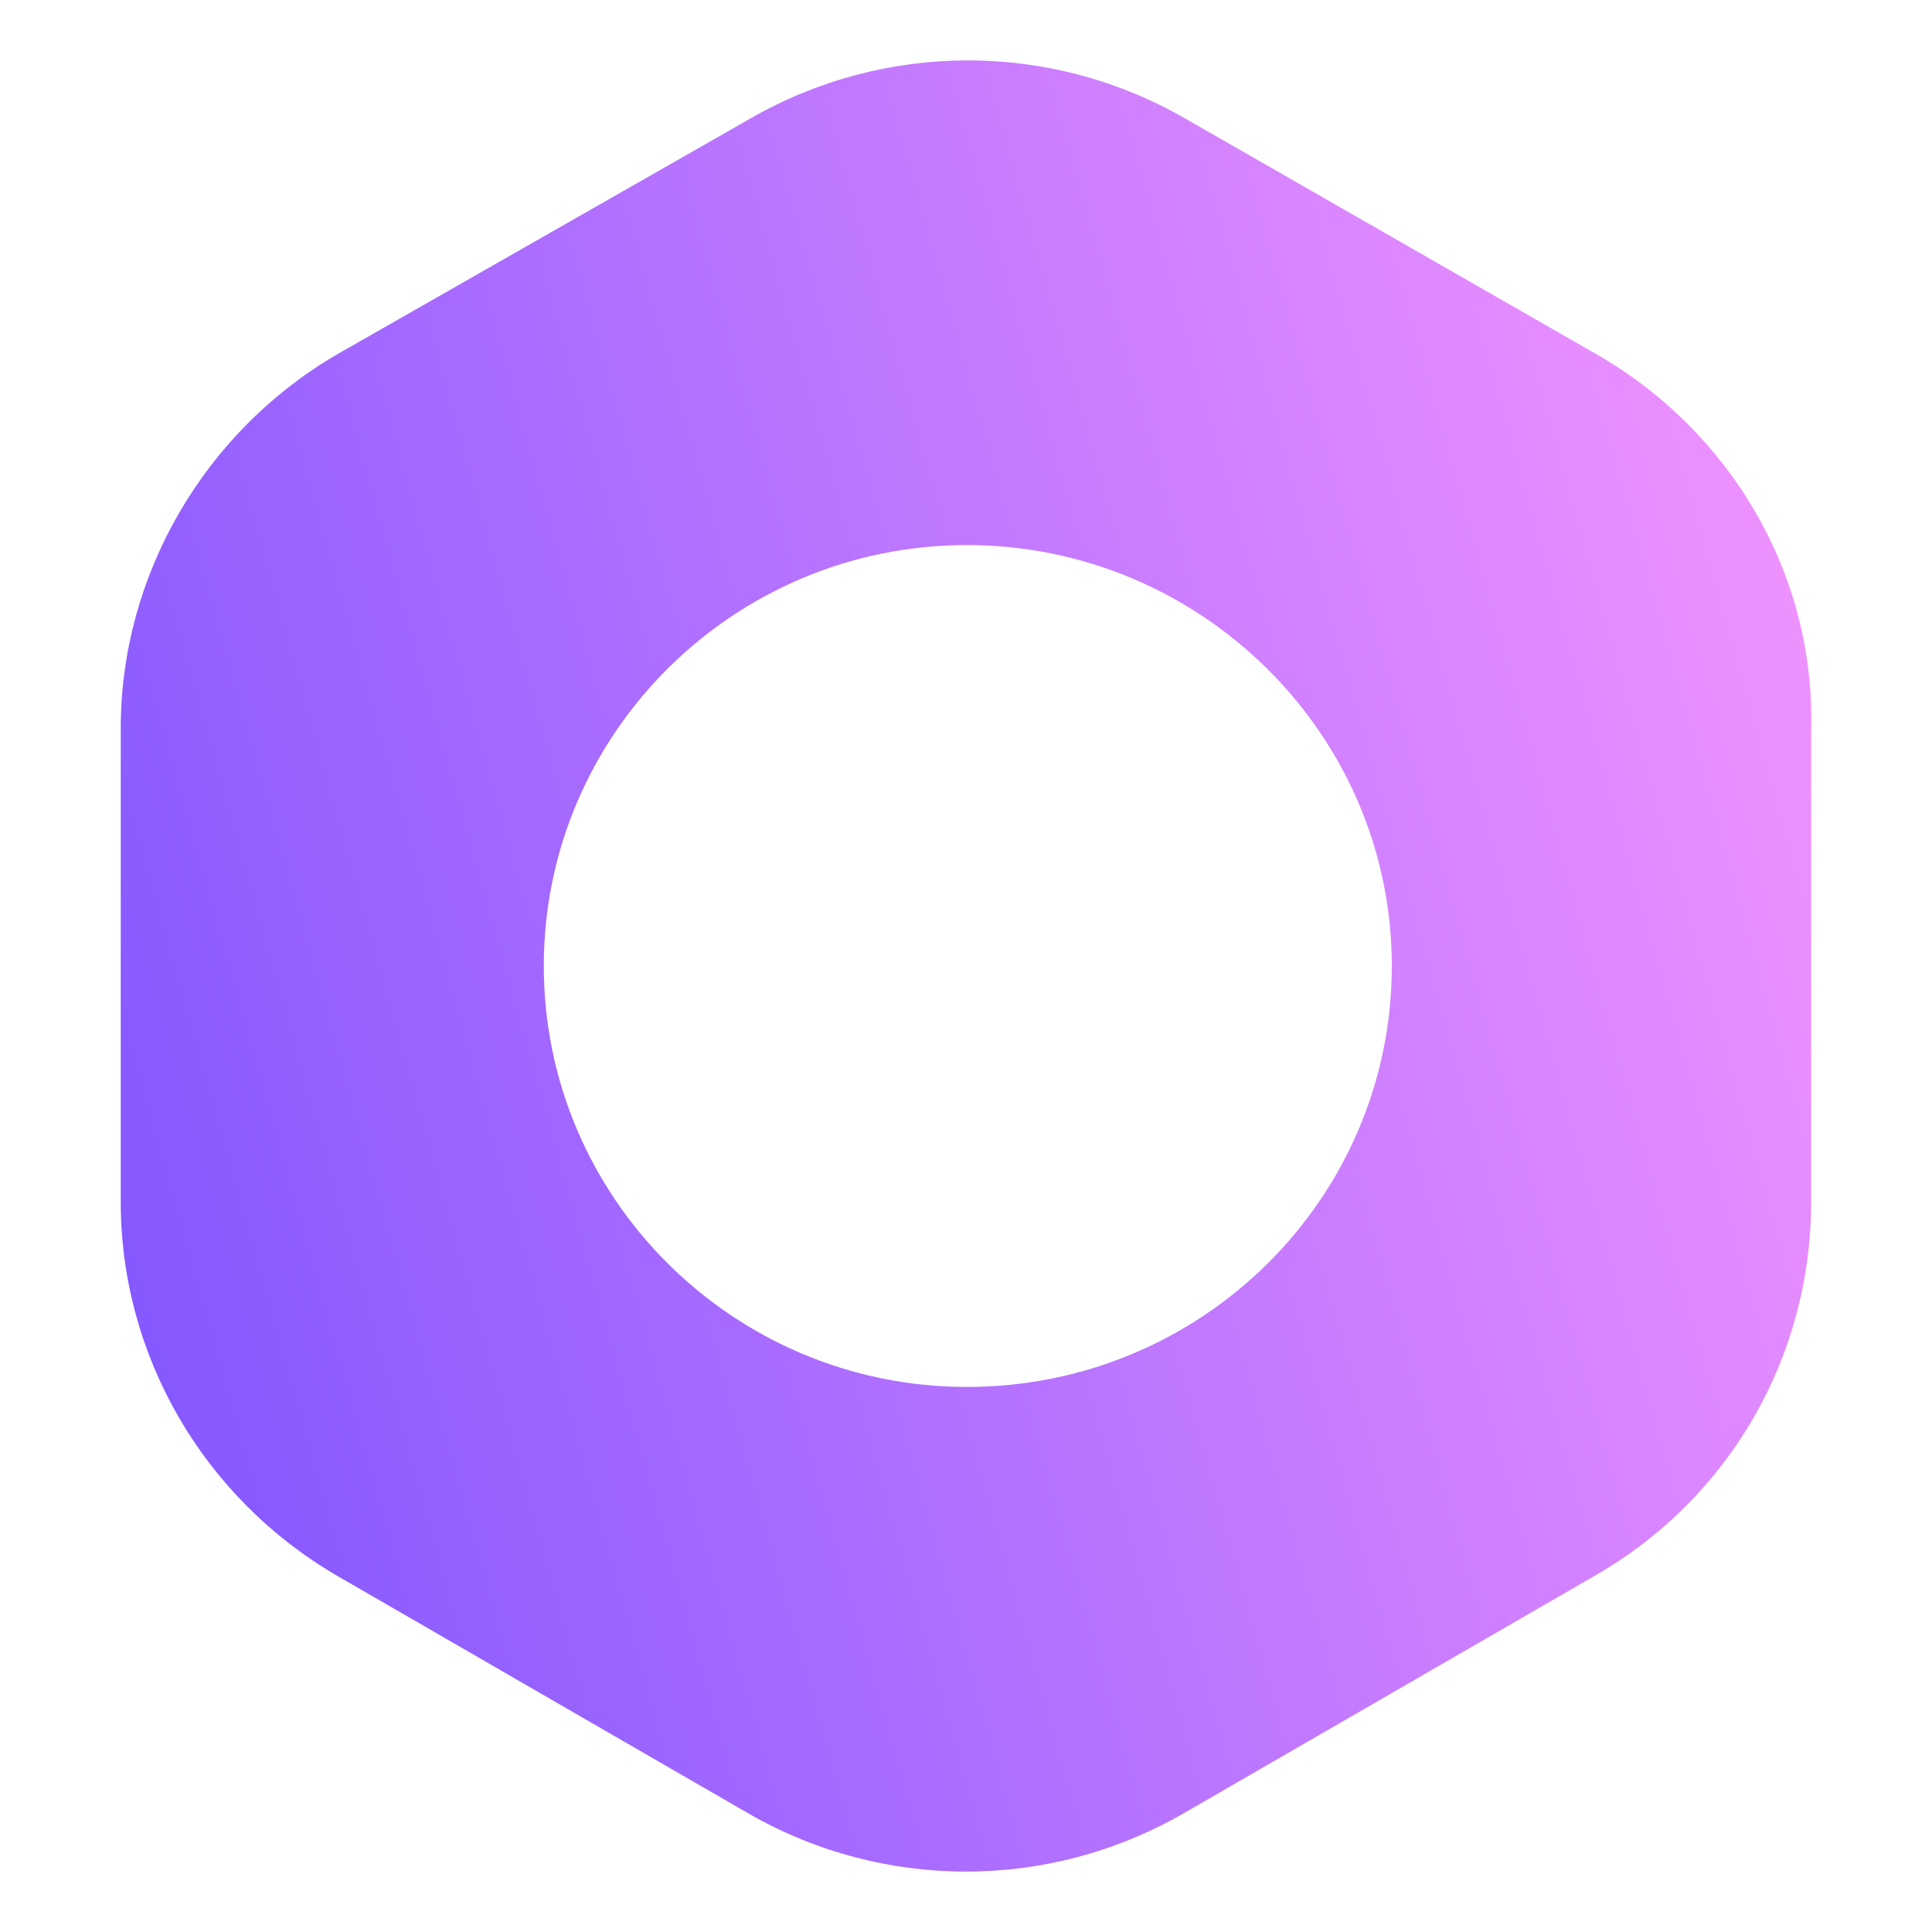
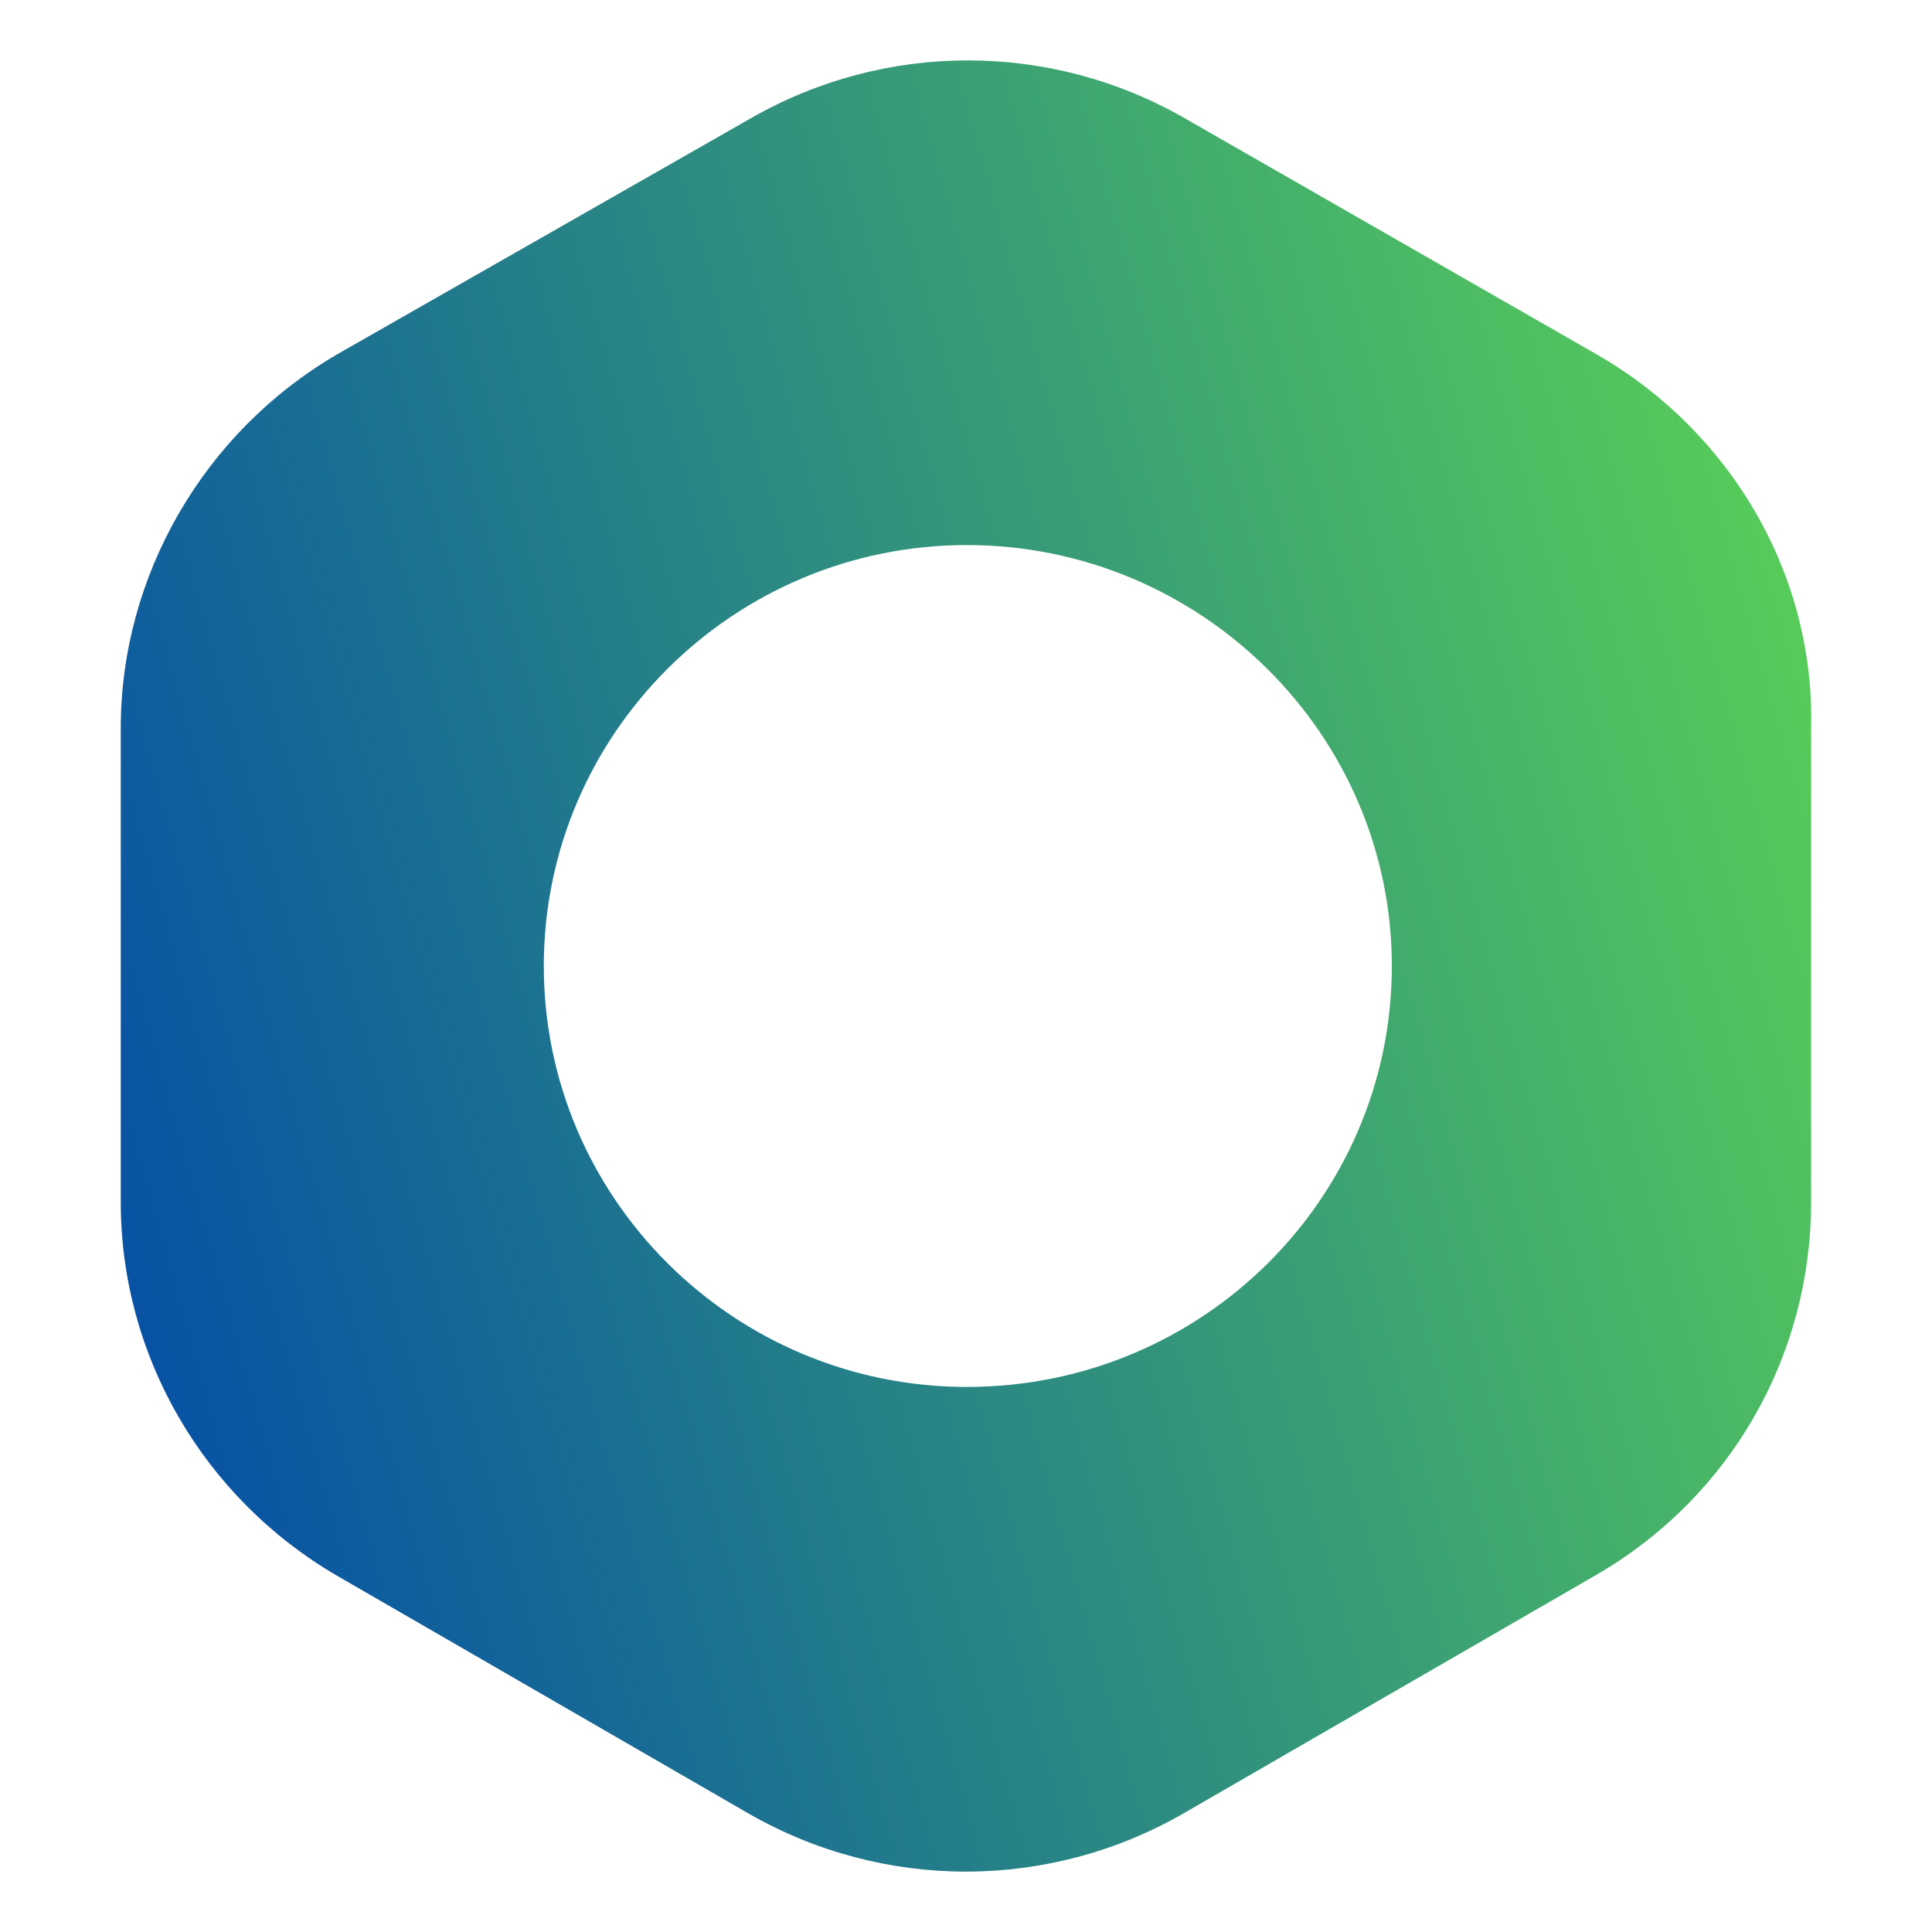
<svg xmlns="http://www.w3.org/2000/svg" width="32" height="32" viewBox="0 0 32 32" fill="none">
  <path d="M26.447 5.87L19.628 1.961C17.397 0.68 14.664 0.68 12.432 1.961L5.582 5.87C3.383 7.152 2 9.528 2 12.06V19.908C2 22.472 3.383 24.817 5.582 26.099L12.401 30.039C14.632 31.32 17.366 31.32 19.597 30.039L26.416 26.099C28.647 24.817 29.998 22.472 29.998 19.908V12.06C30.061 9.528 28.678 7.152 26.447 5.87ZM16.015 22.972C12.15 22.972 9.007 19.846 9.007 16C9.007 12.154 12.15 9.028 16.015 9.028C19.88 9.028 23.053 12.154 23.053 16C23.053 19.846 19.911 22.972 16.015 22.972Z" fill="url(#paint0_linear_362_938)" />
  <defs>
    <linearGradient id="paint0_linear_362_938" x1="2" y1="31" x2="35.756" y2="21.541" gradientUnits="userSpaceOnUse">
-       <stop stop-color="#7C53FF" />
-       <stop offset="1" stop-color="#F796FF" />
+       <stop stop-color="#0047AB" />
+       <stop offset="1" stop-color="#5ED653" />
    </linearGradient>
  </defs>
</svg>
